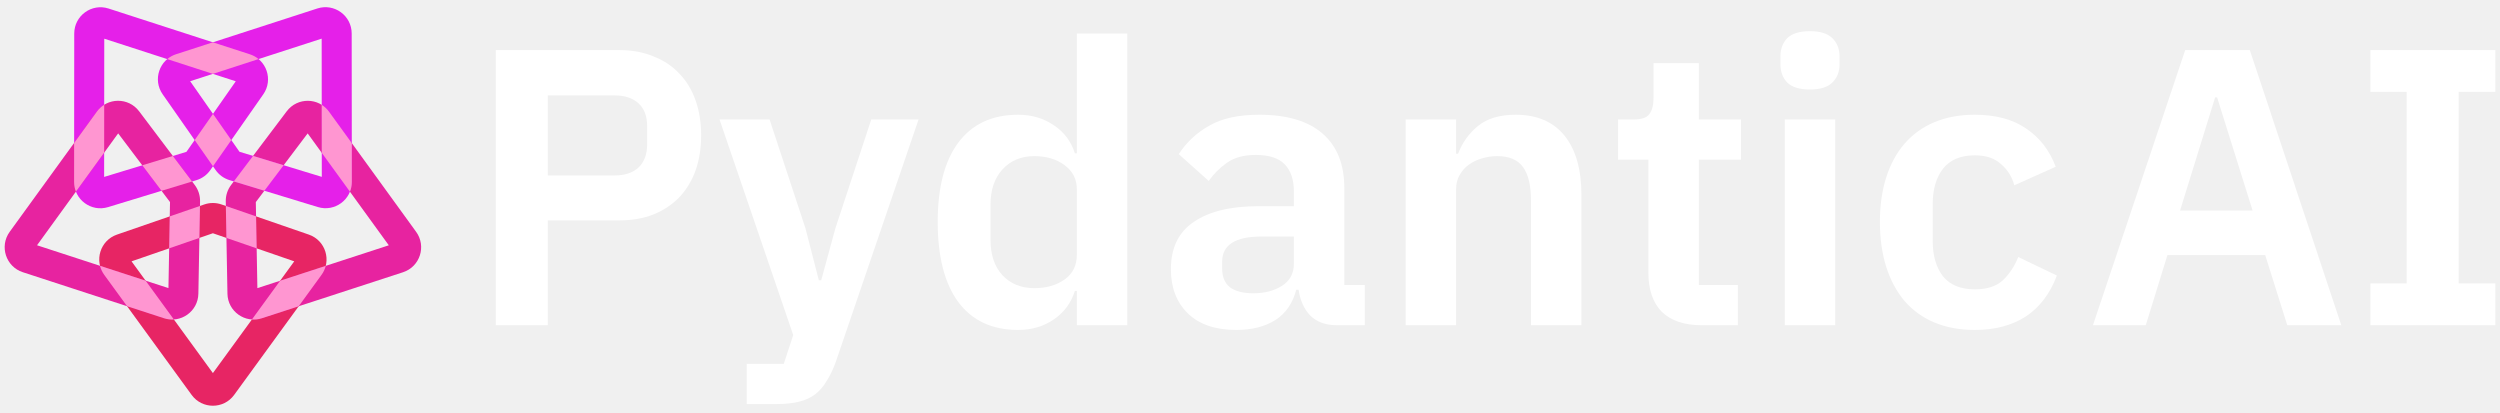
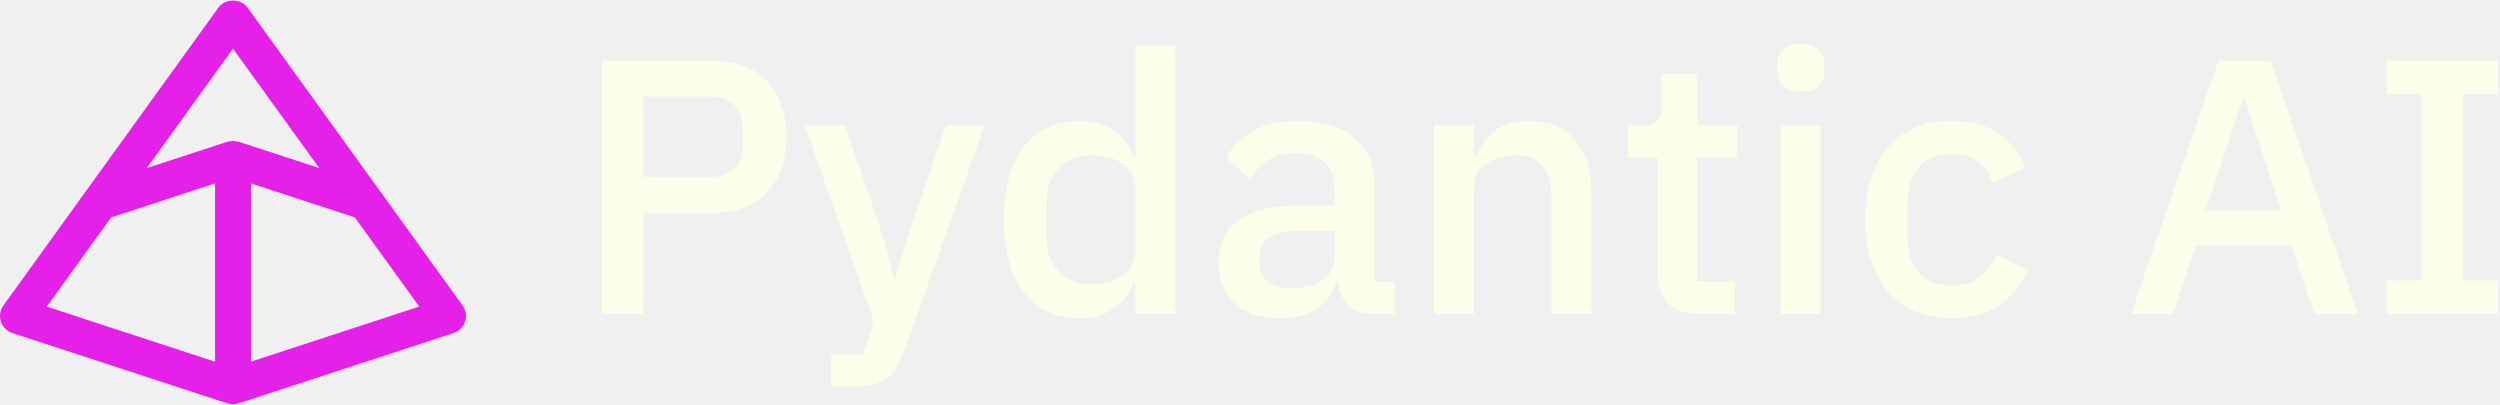
- <svg xmlns="http://www.w3.org/2000/svg" width="666" height="110" viewBox="0 0 666 110">
-   <g>
-     <path fill="#E72564" d="M62.374 105.207C59.578 109.047 53.851 109.047 51.055 105.207L27.78 73.234C25.011 69.431 26.707 64.033 31.155 62.498L54.43 54.463C55.91 53.952 57.519 53.952 58.999 54.463L82.274 62.498C86.722 64.033 88.418 69.431 85.649 73.234L62.374 105.207ZM56.715 99.388L78.386 69.619L56.715 62.138L35.043 69.619L56.715 99.388Z" />
-     <path fill="#E723A0" d="M110.86 61.762C113.648 65.608 111.878 71.055 107.362 72.527L69.762 84.783C65.289 86.241 60.68 82.96 60.594 78.256L60.145 53.636C60.116 52.071 60.613 50.541 61.556 49.291L76.391 29.638C79.225 25.883 84.883 25.937 87.645 29.746L110.86 61.762ZM103.577 65.347L81.962 35.536L68.15 53.836L68.568 76.758L103.577 65.347Z" />
-     <path fill="#E520E9" d="M84.533 2.259C89.052 0.795 93.685 4.162 93.689 8.912L93.727 48.459C93.731 53.164 89.186 56.533 84.686 55.161L61.132 47.981C59.635 47.524 58.333 46.579 57.436 45.295L43.329 25.114C40.633 21.258 42.433 15.893 46.909 14.444L84.533 2.259ZM85.691 10.293L50.66 21.638L63.795 40.429L85.726 47.115L85.691 10.293Z" />
-     <path fill="#E520E9" d="M28.935 2.276C24.416 0.812 19.782 4.179 19.778 8.929L19.74 48.476C19.736 53.181 24.281 56.55 28.782 55.178L52.335 47.998C53.832 47.541 55.134 46.596 56.031 45.312L70.138 25.131C72.834 21.275 71.034 15.911 66.558 14.461L28.935 2.276ZM27.776 10.31L62.807 21.655L49.672 40.446L27.741 47.132L27.776 10.31Z" />
-     <path fill="#E723A0" d="M2.581 61.755C-0.208 65.601 1.562 71.048 6.078 72.52L43.678 84.776C48.152 86.235 52.761 82.953 52.847 78.249L53.296 53.629C53.324 52.064 52.827 50.534 51.884 49.285L37.05 29.631C34.215 25.876 28.558 25.93 25.796 29.739L2.581 61.755ZM9.864 65.34L31.479 35.529L45.291 53.829L44.873 76.751L9.864 65.34Z" />
-     <path fill="#FF96D1" d="M79.569 81.587L85.649 73.235C86.199 72.479 86.573 71.66 86.784 70.82L74.626 74.784L67.104 85.116C67.971 85.177 68.869 85.075 69.762 84.784L79.569 81.587Z" />
-     <path fill="#FF96D1" d="M60.167 54.867L60.322 63.384L68.374 66.163L68.219 57.646L60.167 54.867Z" />
-     <path fill="#FF96D1" d="M93.717 38.12L87.645 29.746C87.097 28.991 86.437 28.384 85.707 27.925L85.719 40.719L93.228 51.074C93.549 50.273 93.727 49.392 93.726 48.459L93.717 38.12Z" />
-     <path fill="#FF96D1" d="M70.429 50.815L62.281 48.331L67.413 41.532L75.561 44.016L70.429 50.815Z" />
-     <path fill="#FF96D1" d="M56.739 44.298L61.62 37.317L56.739 30.335L51.859 37.317L56.739 44.298Z" />
-     <path fill="#FF96D1" d="M44.555 15.744C45.222 15.182 46.012 14.734 46.909 14.444L56.707 11.271L66.558 14.461C67.442 14.747 68.222 15.186 68.883 15.736L56.707 19.68L44.555 15.744Z" />
-     <path fill="#FF96D1" d="M51.179 48.35L46.047 41.551L37.899 44.035L43.031 50.834L51.179 48.35Z" />
-     <path fill="#FF96D1" d="M20.223 51.052L27.748 40.675L27.76 27.901C27.019 28.363 26.349 28.975 25.796 29.739L19.75 38.077L19.74 48.476C19.739 49.394 19.912 50.261 20.223 51.052Z" />
-     <path fill="#FF96D1" d="M53.273 54.862L45.221 57.642L45.065 66.159L53.117 63.379L53.273 54.862Z" />
-     <path fill="#FF96D1" d="M46.32 85.11L38.792 74.769L26.641 70.808C26.851 71.652 27.226 72.475 27.779 73.235L33.849 81.572L43.678 84.776C44.565 85.066 45.458 85.168 46.32 85.11Z" />
-   </g>
-   <g transform="translate(-30, 0)">
-     <path fill="white" d="M162.08 86.636V13.346H195.05C198.41 13.346 201.42 13.906 204.08 15.026C206.81 16.076 209.12 17.616 211.01 19.646C212.9 21.606 214.335 23.986 215.315 26.786C216.295 29.586 216.785 32.666 216.785 36.026C216.785 39.456 216.295 42.571 215.315 45.371C214.335 48.101 212.9 50.481 211.01 52.511C209.12 54.471 206.81 56.011 204.08 57.131C201.42 58.181 198.41 58.706 195.05 58.706H175.94V86.636H162.08ZM175.94 46.736H193.79C196.45 46.736 198.55 46.036 200.09 44.636C201.63 43.166 202.4 41.101 202.4 38.441V33.611C202.4 30.951 201.63 28.921 200.09 27.521C198.55 26.121 196.45 25.421 193.79 25.421H175.94V46.736Z" />
-     <path fill="white" d="M262.106 31.826H274.706L252.656 96.401C251.956 98.361 251.151 100.041 250.241 101.441C249.401 102.911 248.386 104.101 247.196 105.011C246.006 105.921 244.571 106.586 242.891 107.006C241.211 107.426 239.251 107.636 237.011 107.636H228.926V96.926H238.796L241.316 89.261L221.681 31.826H235.016L244.571 60.806L248.141 74.666H248.771L252.551 60.806L262.106 31.826Z" />
-     <path fill="white" d="M316.872 77.501H316.347C315.367 80.65 313.512 83.171 310.782 85.061C308.052 86.951 304.867 87.896 301.227 87.896C294.297 87.896 288.977 85.411 285.267 80.441C281.627 75.471 279.807 68.365 279.807 59.126C279.807 49.956 281.627 42.92 285.267 38.02C288.977 33.05 294.297 30.566 301.227 30.566C304.867 30.566 308.052 31.511 310.782 33.401C313.512 35.221 315.367 37.706 316.347 40.855H316.872V8.936H330.312V86.635H316.872V77.501ZM305.532 76.766C308.752 76.766 311.447 75.996 313.617 74.456C315.787 72.916 316.872 70.71 316.872 67.841V50.41C316.872 47.751 315.787 45.615 313.617 44.005C311.447 42.395 308.752 41.59 305.532 41.59C302.032 41.59 299.197 42.781 297.027 45.16C294.927 47.471 293.877 50.586 293.877 54.505V63.956C293.877 67.876 294.927 70.991 297.027 73.301C299.197 75.611 302.032 76.766 305.532 76.766Z" />
-     <path fill="white" d="M386.131 86.635C383.191 86.635 380.846 85.795 379.096 84.115C377.416 82.365 376.366 80.055 375.946 77.185H375.316C374.406 80.755 372.551 83.45 369.751 85.27C366.951 87.02 363.486 87.895 359.356 87.895C353.756 87.895 349.451 86.425 346.441 83.485C343.431 80.545 341.926 76.625 341.926 71.725C341.926 66.055 343.956 61.855 348.016 59.125C352.076 56.325 357.851 54.925 365.341 54.925H374.686V50.935C374.686 47.855 373.881 45.475 372.271 43.795C370.661 42.115 368.071 41.275 364.501 41.275C361.351 41.275 358.796 41.975 356.836 43.375C354.946 44.705 353.336 46.315 352.006 48.205L344.026 41.065C346.056 37.915 348.751 35.395 352.111 33.505C355.471 31.545 359.916 30.565 365.446 30.565C372.866 30.565 378.501 32.245 382.351 35.605C386.201 38.965 388.126 43.795 388.126 50.095V75.925H393.586V86.635H386.131ZM363.871 78.13C366.881 78.13 369.436 77.465 371.536 76.135C373.636 74.805 374.686 72.845 374.686 70.255V63.01H366.076C359.076 63.01 355.576 65.25 355.576 69.73V71.515C355.576 73.755 356.276 75.435 357.676 76.555C359.146 77.605 361.211 78.13 363.871 78.13Z" />
-     <path fill="white" d="M404.463 86.636V31.826H417.903V40.961H418.428C419.548 38.021 421.298 35.571 423.678 33.611C426.128 31.581 429.488 30.566 433.758 30.566C439.428 30.566 443.768 32.421 446.778 36.131C449.788 39.841 451.293 45.126 451.293 51.986V86.636H437.853V53.351C437.853 49.431 437.153 46.491 435.753 44.531C434.353 42.571 432.043 41.591 428.823 41.591C427.423 41.591 426.058 41.801 424.728 42.221C423.468 42.571 422.313 43.131 421.263 43.901C420.283 44.601 419.478 45.511 418.848 46.631C418.218 47.681 417.903 48.941 417.903 50.411V86.636H404.463Z" />
-     <path fill="white" d="M483.306 86.635C478.686 86.635 475.151 85.446 472.701 83.066C470.321 80.616 469.131 77.15 469.131 72.671V42.535H461.046V31.826H465.246C467.276 31.826 468.641 31.37 469.341 30.46C470.111 29.48 470.496 28.046 470.496 26.155V16.811H482.571V31.826H493.806V42.535H482.571V75.926H492.966V86.635H483.306Z" />
-     <path fill="white" d="M512.184 23.846C509.384 23.846 507.354 23.216 506.094 21.956C504.904 20.696 504.309 19.086 504.309 17.126V15.026C504.309 13.066 504.904 11.456 506.094 10.196C507.354 8.936 509.384 8.306 512.184 8.306C514.914 8.306 516.909 8.936 518.169 10.196C519.429 11.456 520.059 13.066 520.059 15.026V17.126C520.059 19.086 519.429 20.696 518.169 21.956C516.909 23.216 514.914 23.846 512.184 23.846ZM505.464 31.826H518.904V86.636H505.464V31.826Z" />
-     <path fill="white" d="M556.113 87.895C552.053 87.895 548.448 87.23 545.298 85.9C542.148 84.57 539.488 82.645 537.318 80.125C535.218 77.605 533.608 74.595 532.488 71.095C531.368 67.525 530.808 63.535 530.808 59.125C530.808 54.715 531.368 50.76 532.488 47.26C533.608 43.76 535.218 40.785 537.318 38.335C539.488 35.815 542.148 33.89 545.298 32.56C548.448 31.23 552.053 30.565 556.113 30.565C561.643 30.565 566.193 31.79 569.763 34.24C573.403 36.69 576.028 40.085 577.638 44.425L566.613 49.36C565.983 47.05 564.793 45.16 563.043 43.69C561.363 42.15 559.053 41.38 556.113 41.38C552.333 41.38 549.498 42.57 547.608 44.95C545.788 47.33 544.878 50.445 544.878 54.295V64.27C544.878 68.12 545.788 71.235 547.608 73.615C549.498 75.925 552.333 77.08 556.113 77.08C559.333 77.08 561.818 76.275 563.568 74.665C565.318 72.985 566.683 70.92 567.663 68.47L577.953 73.405C576.133 78.235 573.368 81.875 569.658 84.325C565.948 86.705 561.433 87.895 556.113 87.895Z" />
-     <g transform="translate(-20, 0)">
-       <path fill="white" d="M659.329 86.636L653.449 67.946H627.409L621.634 86.636H607.564L632.134 13.346H649.354L673.714 86.636H659.329ZM640.639 25.946H640.114L630.769 56.081H650.089L640.639 25.946Z" />
-       <path fill="white" d="M681.472 86.636V75.506H691.132V24.476H681.472V13.346H714.757V24.476H704.992V75.506H714.757V86.636H681.472Z" />
-     </g>
-   </g>
+ <svg xmlns="http://www.w3.org/2000/svg" fill="none" viewBox="0 0 741 120">
+   <path fill="#FBFFEA" d="M178.395 93.055V17.98h32.624c7.033 0 12.47 2.044 16.312 6.13 3.842 4.088 5.764 9.573 5.764 16.457s-1.922 12.37-5.764 16.456c-3.842 4.087-9.279 6.131-16.312 6.131h-20.335v29.901h-12.289Zm12.289-40.55h19.574c3.117 0 5.546-.806 7.286-2.42 1.74-1.612 2.61-3.925 2.61-6.936v-5.163c0-3.012-.87-5.325-2.61-6.938-1.74-1.613-4.169-2.42-7.286-2.42h-19.574v23.878ZM280.399 37.125h11.419l-23.815 67.009c-.653 1.864-1.397 3.46-2.23 4.787-.834 1.326-1.813 2.402-2.937 3.226-1.123.825-2.482 1.434-4.077 1.828-1.595.395-3.48.592-5.655.592h-6.851v-9.572h9.569l3.263-9.466-20.553-58.404h11.853l11.31 32.913 3.263 12.154h.543l3.589-12.154 11.309-32.913ZM336.519 83.806h-.543c-1.233 3.298-3.245 5.879-6.036 7.744-2.791 1.864-6.072 2.796-9.842 2.796-7.177 0-12.723-2.563-16.638-7.69-3.915-5.128-5.872-12.316-5.872-21.565 0-9.25 1.957-16.439 5.872-21.566 3.915-5.127 9.461-7.69 16.638-7.69 3.77 0 7.051.914 9.842 2.743 2.791 1.828 4.803 4.427 6.036 7.797h.543V13.464h11.853v79.592h-11.853v-9.25Zm-12.832.43c3.625 0 6.67-.879 9.135-2.636 2.464-1.756 3.697-4.069 3.697-6.937V55.518c0-2.868-1.233-5.181-3.697-6.938-2.465-1.757-5.51-2.635-9.135-2.635-4.132 0-7.431 1.309-9.896 3.926-2.465 2.617-3.697 6.077-3.697 10.38v9.68c0 4.302 1.232 7.762 3.697 10.379s5.764 3.925 9.896 3.925ZM406.769 93.055c-3.117 0-5.51-.878-7.177-2.635-1.668-1.756-2.683-3.997-3.045-6.722h-.543c-1.089 3.514-3.082 6.166-5.981 7.96-2.901 1.792-6.417 2.688-10.549 2.688-5.872 0-10.385-1.505-13.539-4.517-3.154-3.012-4.73-7.063-4.73-12.154 0-5.594 2.047-9.788 6.143-12.584 4.096-2.797 10.096-4.195 17.998-4.195h10.222v-4.733c0-3.442-.942-6.095-2.827-7.96-1.885-1.864-4.821-2.796-8.809-2.796-3.334 0-6.053.717-8.155 2.151-2.103 1.434-3.879 3.263-5.329 5.486l-7.069-6.346c1.885-3.155 4.532-5.755 7.939-7.798 3.407-2.044 7.866-3.066 13.376-3.066 7.322 0 12.94 1.686 16.856 5.056 3.914 3.37 5.872 8.21 5.872 14.52v28.073h5.981v9.572h-6.634Zm-23.924-7.636c3.697 0 6.742-.807 9.134-2.42 2.393-1.614 3.589-3.783 3.589-6.508v-8.066h-10.004c-8.192 0-12.289 2.51-12.289 7.528v1.936c0 2.51.852 4.393 2.556 5.647 1.703 1.255 4.042 1.883 7.014 1.883ZM425.039 93.055v-55.93h11.853v9.25h.543c1.233-3.011 3.1-5.52 5.601-7.529 2.501-2.008 5.927-3.012 10.277-3.012 5.799 0 10.312 1.883 13.539 5.647 3.226 3.765 4.839 9.125 4.839 16.08v35.494h-11.854V59.067c0-8.748-3.552-13.122-10.657-13.122-1.522 0-3.027.197-4.513.592-1.486.394-2.809.985-3.969 1.775a8.873 8.873 0 0 0-2.773 3.01c-.689 1.22-1.033 2.654-1.033 4.303v37.43h-11.853ZM503.771 93.055c-4.132 0-7.25-1.057-9.352-3.173-2.103-2.115-3.154-5.109-3.154-8.98V46.697h-8.808v-9.573h4.785c1.957 0 3.316-.43 4.078-1.29.761-.86 1.141-2.26 1.141-4.195v-9.788h10.657v15.273h11.854v9.573h-11.854v36.785h10.984v9.572h-10.331ZM533.785 27.122c-2.465 0-4.26-.573-5.383-1.72-1.124-1.148-1.686-2.618-1.686-4.41v-1.83c0-1.792.562-3.262 1.686-4.409 1.123-1.147 2.918-1.72 5.383-1.72s4.241.573 5.329 1.72c1.087 1.147 1.63 2.617 1.63 4.41v1.828c0 1.793-.543 3.263-1.63 4.41-1.088 1.148-2.864 1.721-5.329 1.721Zm-5.981 10.003h11.853v55.93h-11.853v-55.93ZM578.48 94.346c-4.06 0-7.685-.68-10.875-2.043-3.19-1.363-5.872-3.317-8.047-5.862-2.175-2.546-3.843-5.629-5.003-9.25-1.16-3.622-1.739-7.655-1.739-12.1 0-4.447.579-8.48 1.739-12.1 1.16-3.622 2.828-6.706 5.003-9.25 2.175-2.547 4.857-4.5 8.047-5.863 3.19-1.362 6.815-2.044 10.875-2.044 5.655 0 10.295 1.255 13.919 3.765 3.625 2.51 6.271 5.844 7.939 10.003l-9.787 4.518c-.798-2.582-2.193-4.643-4.187-6.185-1.994-1.542-4.622-2.313-7.884-2.313-4.35 0-7.63 1.345-9.841 4.034-2.212 2.689-3.318 6.184-3.318 10.487v10.002c0 4.303 1.106 7.799 3.318 10.488 2.211 2.689 5.491 4.033 9.841 4.033 3.48 0 6.252-.843 8.319-2.528 2.066-1.685 3.715-3.925 4.948-6.722l9.026 4.733c-1.885 4.589-4.713 8.102-8.482 10.54-3.77 2.438-8.374 3.657-13.811 3.657ZM686.03 93.055l-6.851-20.328h-28.383l-6.633 20.328h-12.507l25.882-75.075h15.443l25.881 75.075H686.03Zm-20.771-63.89h-.543l-10.984 33.129h22.402l-10.875-33.128ZM707.345 93.055V83.16h10.33V27.875h-10.33V17.98h33.058v9.895h-10.439V83.16h10.439v9.895h-33.058Z" />
+   <path fill="#E520E9" d="M137.124 90.563 73.371 2.241c-2.007-2.757-6.633-2.757-8.62 0L.998 90.563A5.317 5.317 0 0 0 0 93.664a5.332 5.332 0 0 0 3.643 5.05l63.754 20.851h.01a5.313 5.313 0 0 0 3.294 0h.01l63.753-20.85a5.266 5.266 0 0 0 3.394-3.406 5.244 5.244 0 0 0-.749-4.746h.015Zm-68.06-76.151 25.553 35.403-23.896-7.813c-.185-.06-.38-.05-.564-.094a3.49 3.49 0 0 0-.55-.09c-.184-.025-.359-.095-.543-.095-.185 0-.355.07-.54.095-.184.02-.369.05-.548.09-.19.035-.385.035-.554.094L43.67 49.77l-.15.05L69.074 14.41h-.01ZM32.96 64.438l27.819-9.104 2.97-.967v52.838l-49.88-16.318 19.09-26.449Zm41.424 42.757V54.367l30.788 10.071 19.091 26.434-49.884 16.323h.005Z" />
</svg>
